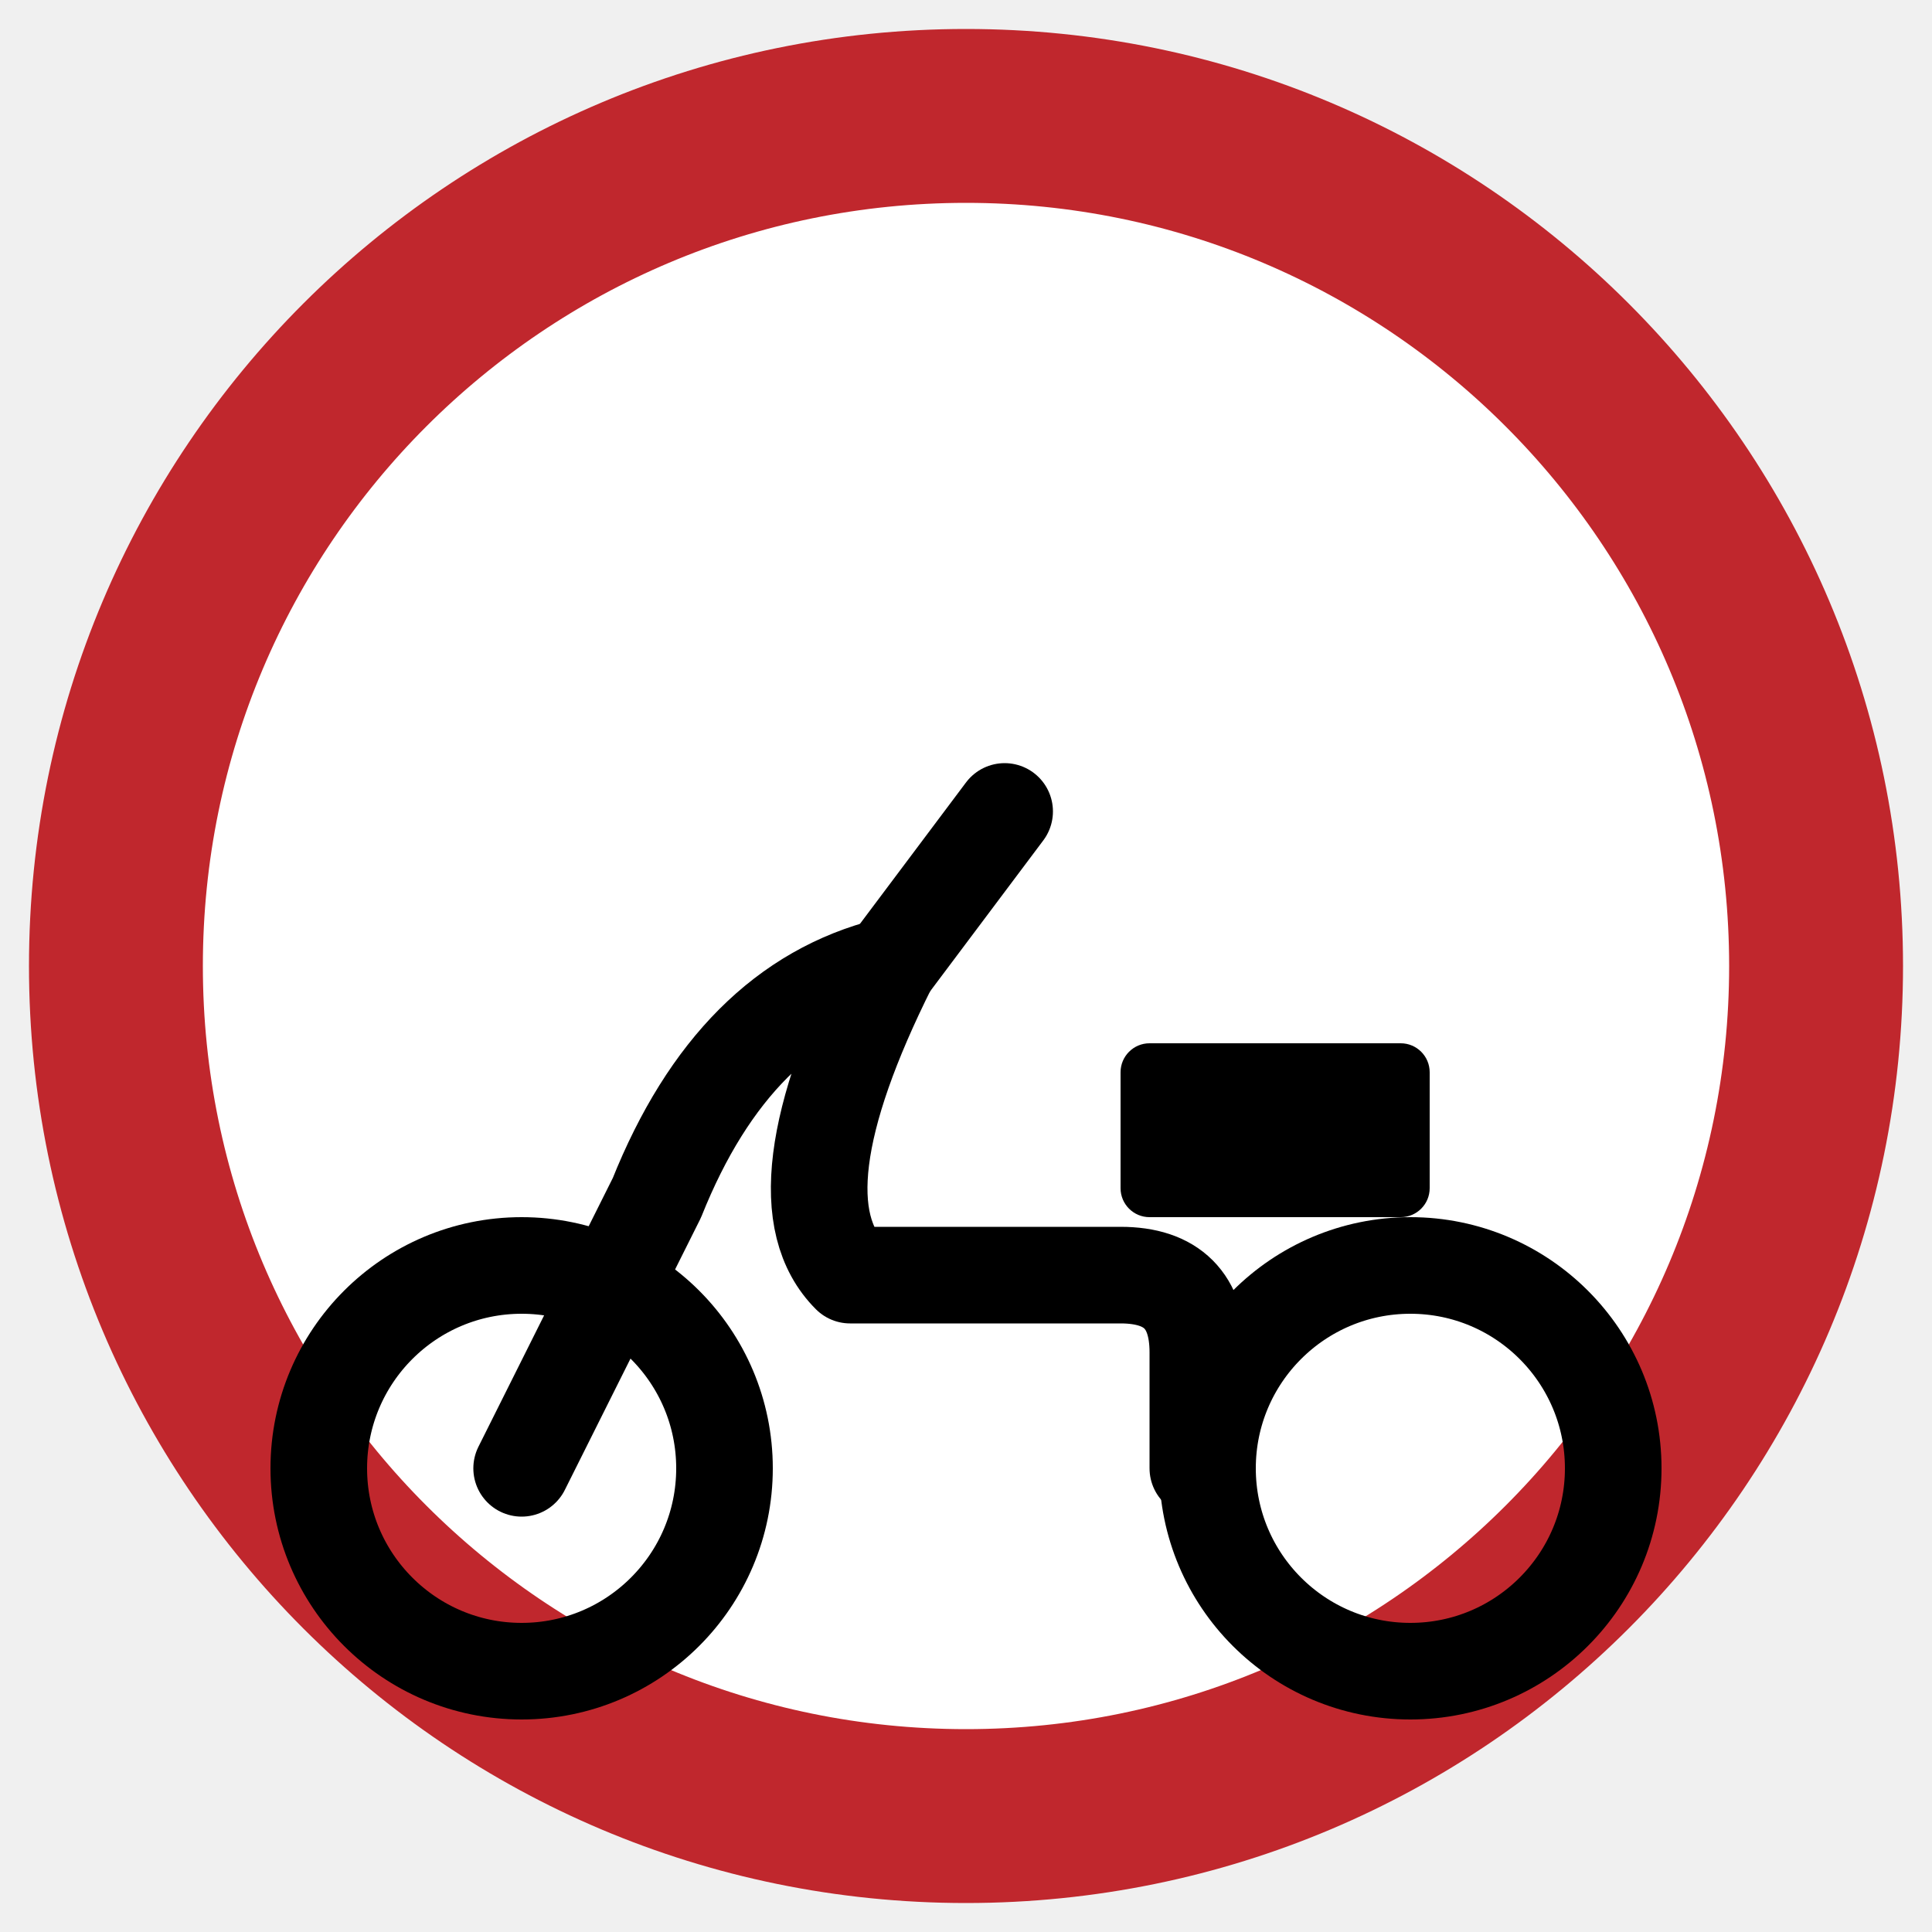
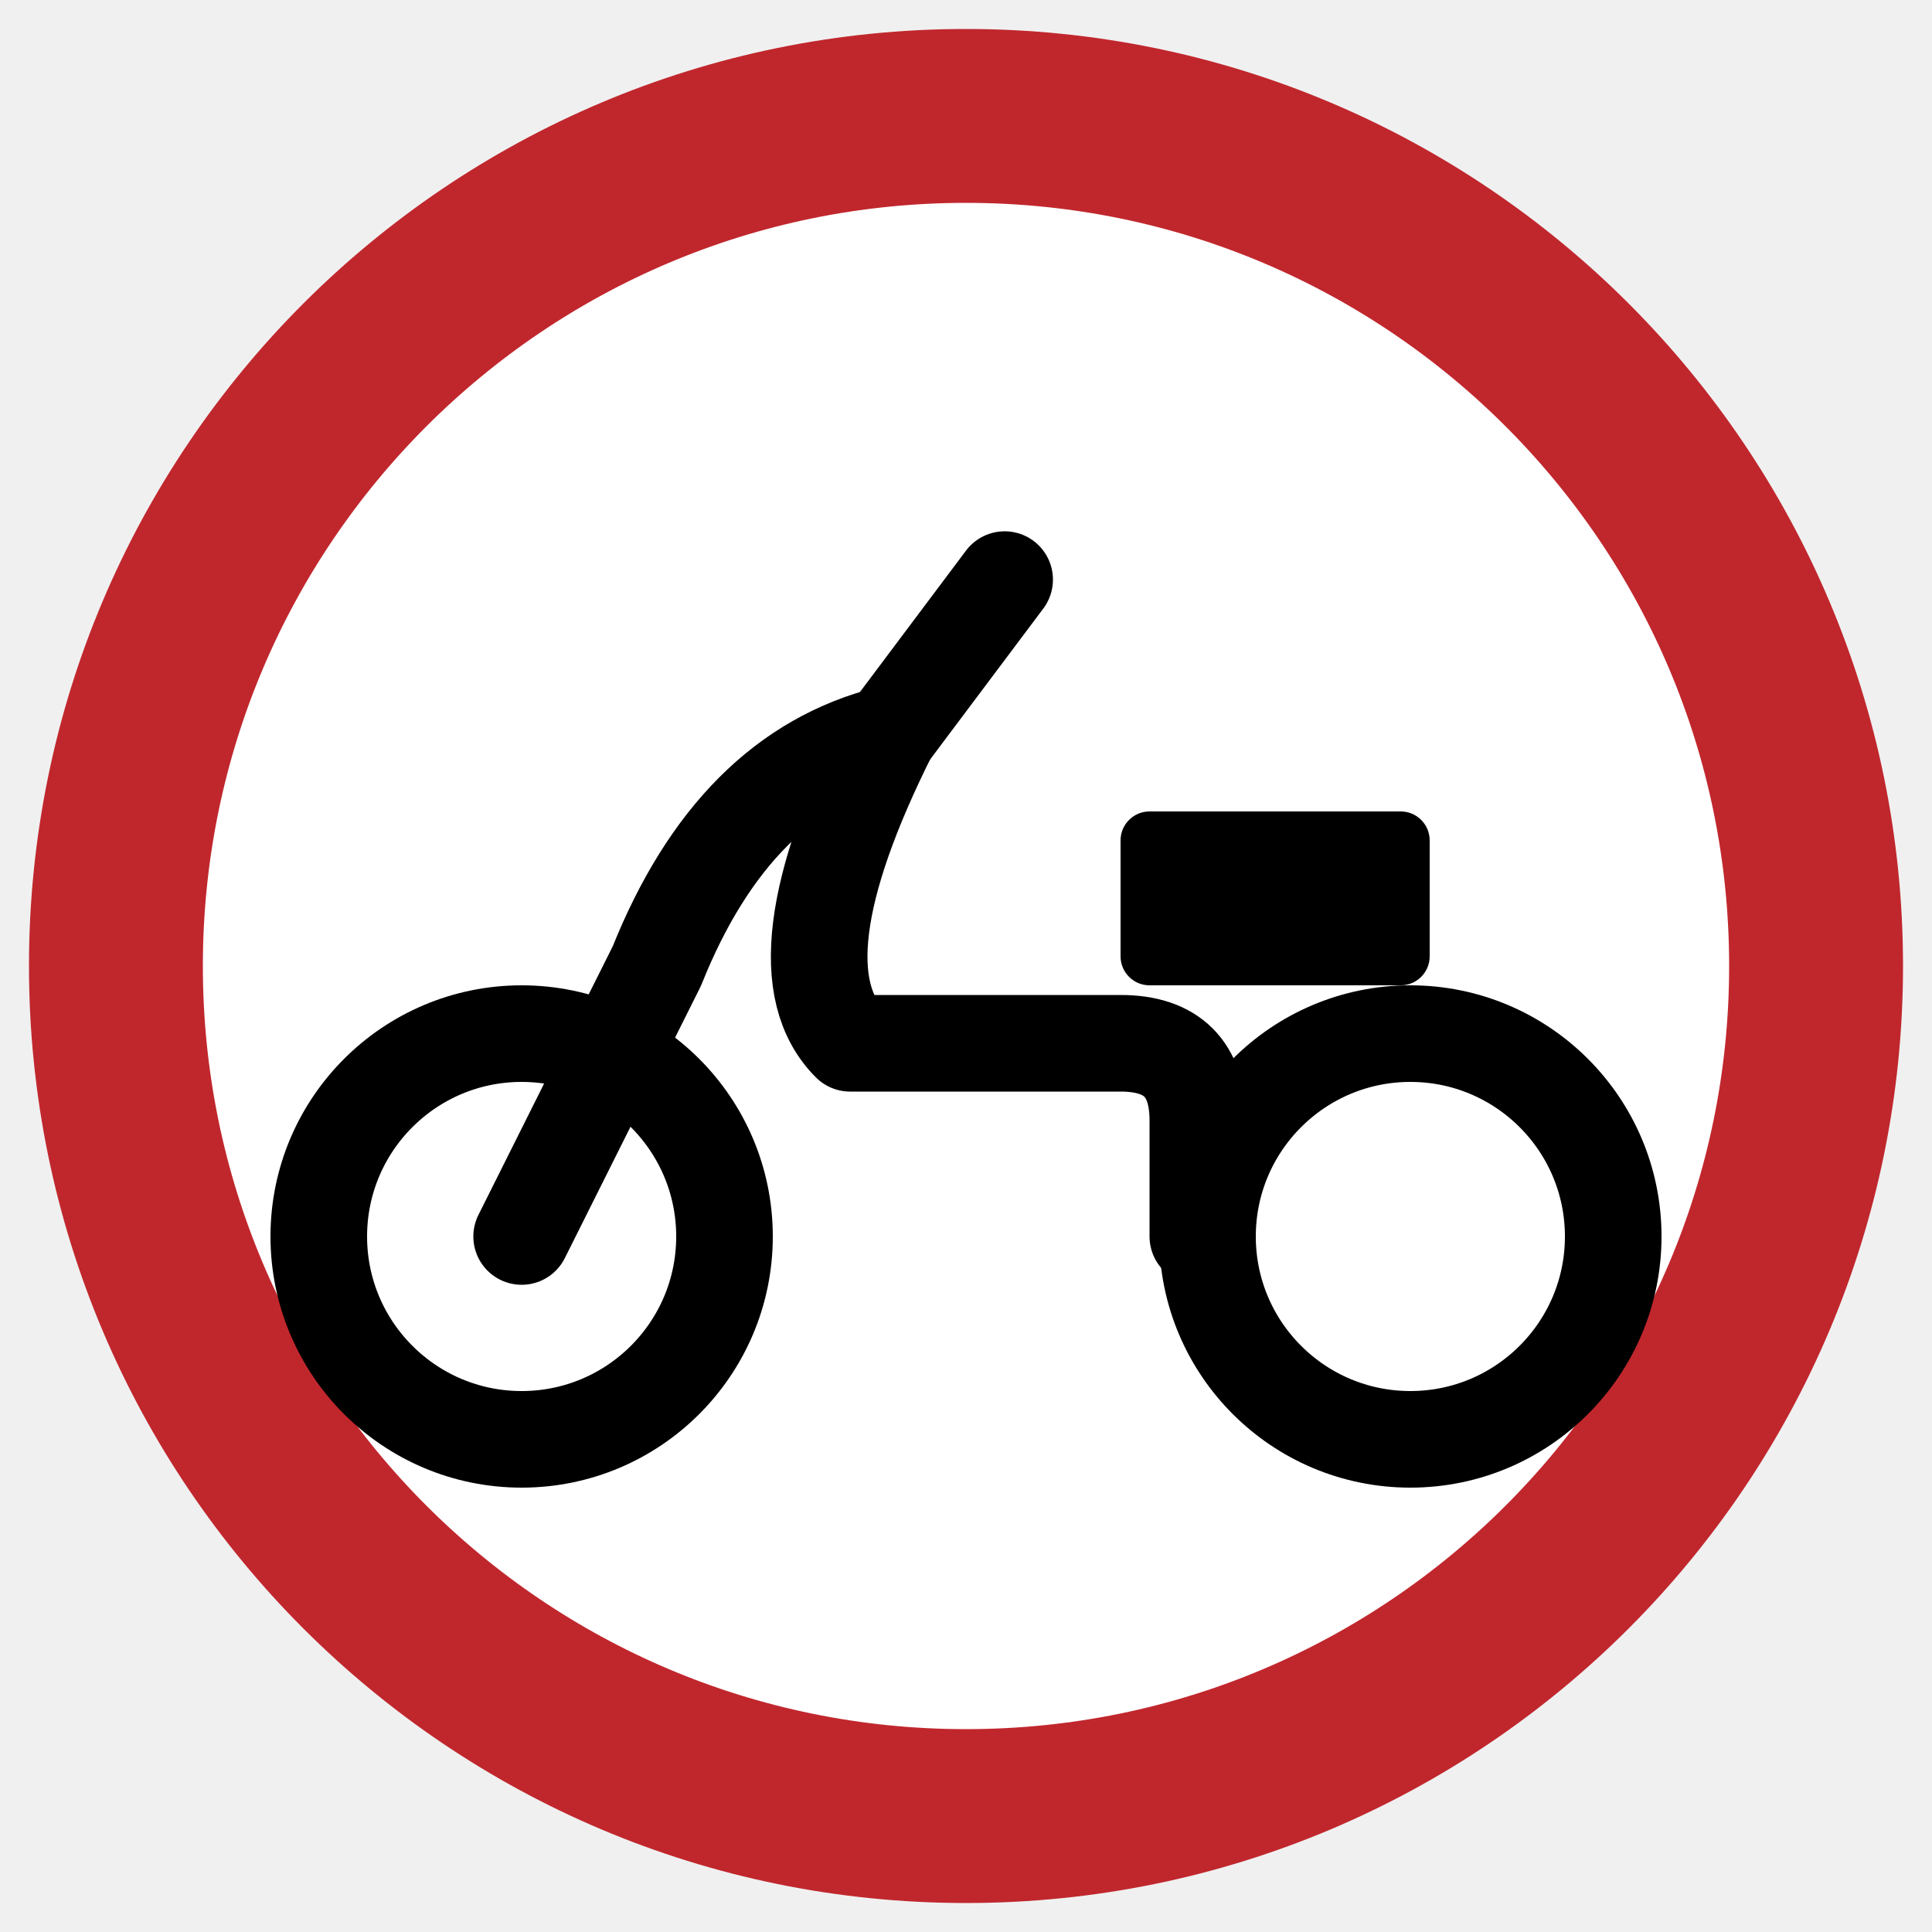
<svg xmlns="http://www.w3.org/2000/svg" viewBox="0 0 100 100" role="img">
  <circle cx="50" cy="50" r="44" fill="#fff" stroke="#c0272d" stroke-width="9" />
-   <circle cx="27" cy="76" r="10.5" fill="none" stroke="#000" stroke-width="5" />
-   <circle cx="73" cy="76" r="10.5" fill="none" stroke="#000" stroke-width="5" />
-   <path d="M27 76 L34 62 Q38 52 46 50 Q40 62 44 66 L58 66 Q62 66 62 70 L62 76" stroke="#000" stroke-width="5" fill="none" stroke-linecap="round" stroke-linejoin="round" />
-   <path d="M46 50 L52 42" stroke="#000" stroke-width="5" stroke-linecap="round" />
-   <rect x="58" y="54" width="16" height="9" rx="1.5" fill="#000" />
+   <g transform="translate(0,-12)">
+     <circle cx="27" cy="76" r="10.5" fill="none" stroke="#000" stroke-width="5" />
+     <circle cx="73" cy="76" r="10.5" fill="none" stroke="#000" stroke-width="5" />
+     <path d="M27 76 L34 62 Q38 52 46 50 Q40 62 44 66 L58 66 Q62 66 62 70 L62 76" stroke="#000" stroke-width="5" fill="none" stroke-linecap="round" stroke-linejoin="round" />
+     <path d="M46 50 L52 42" stroke="#000" stroke-width="5" stroke-linecap="round" />
+     <rect x="58" y="54" width="16" height="9" rx="1.5" fill="#000" />
+   </g>
</svg>
